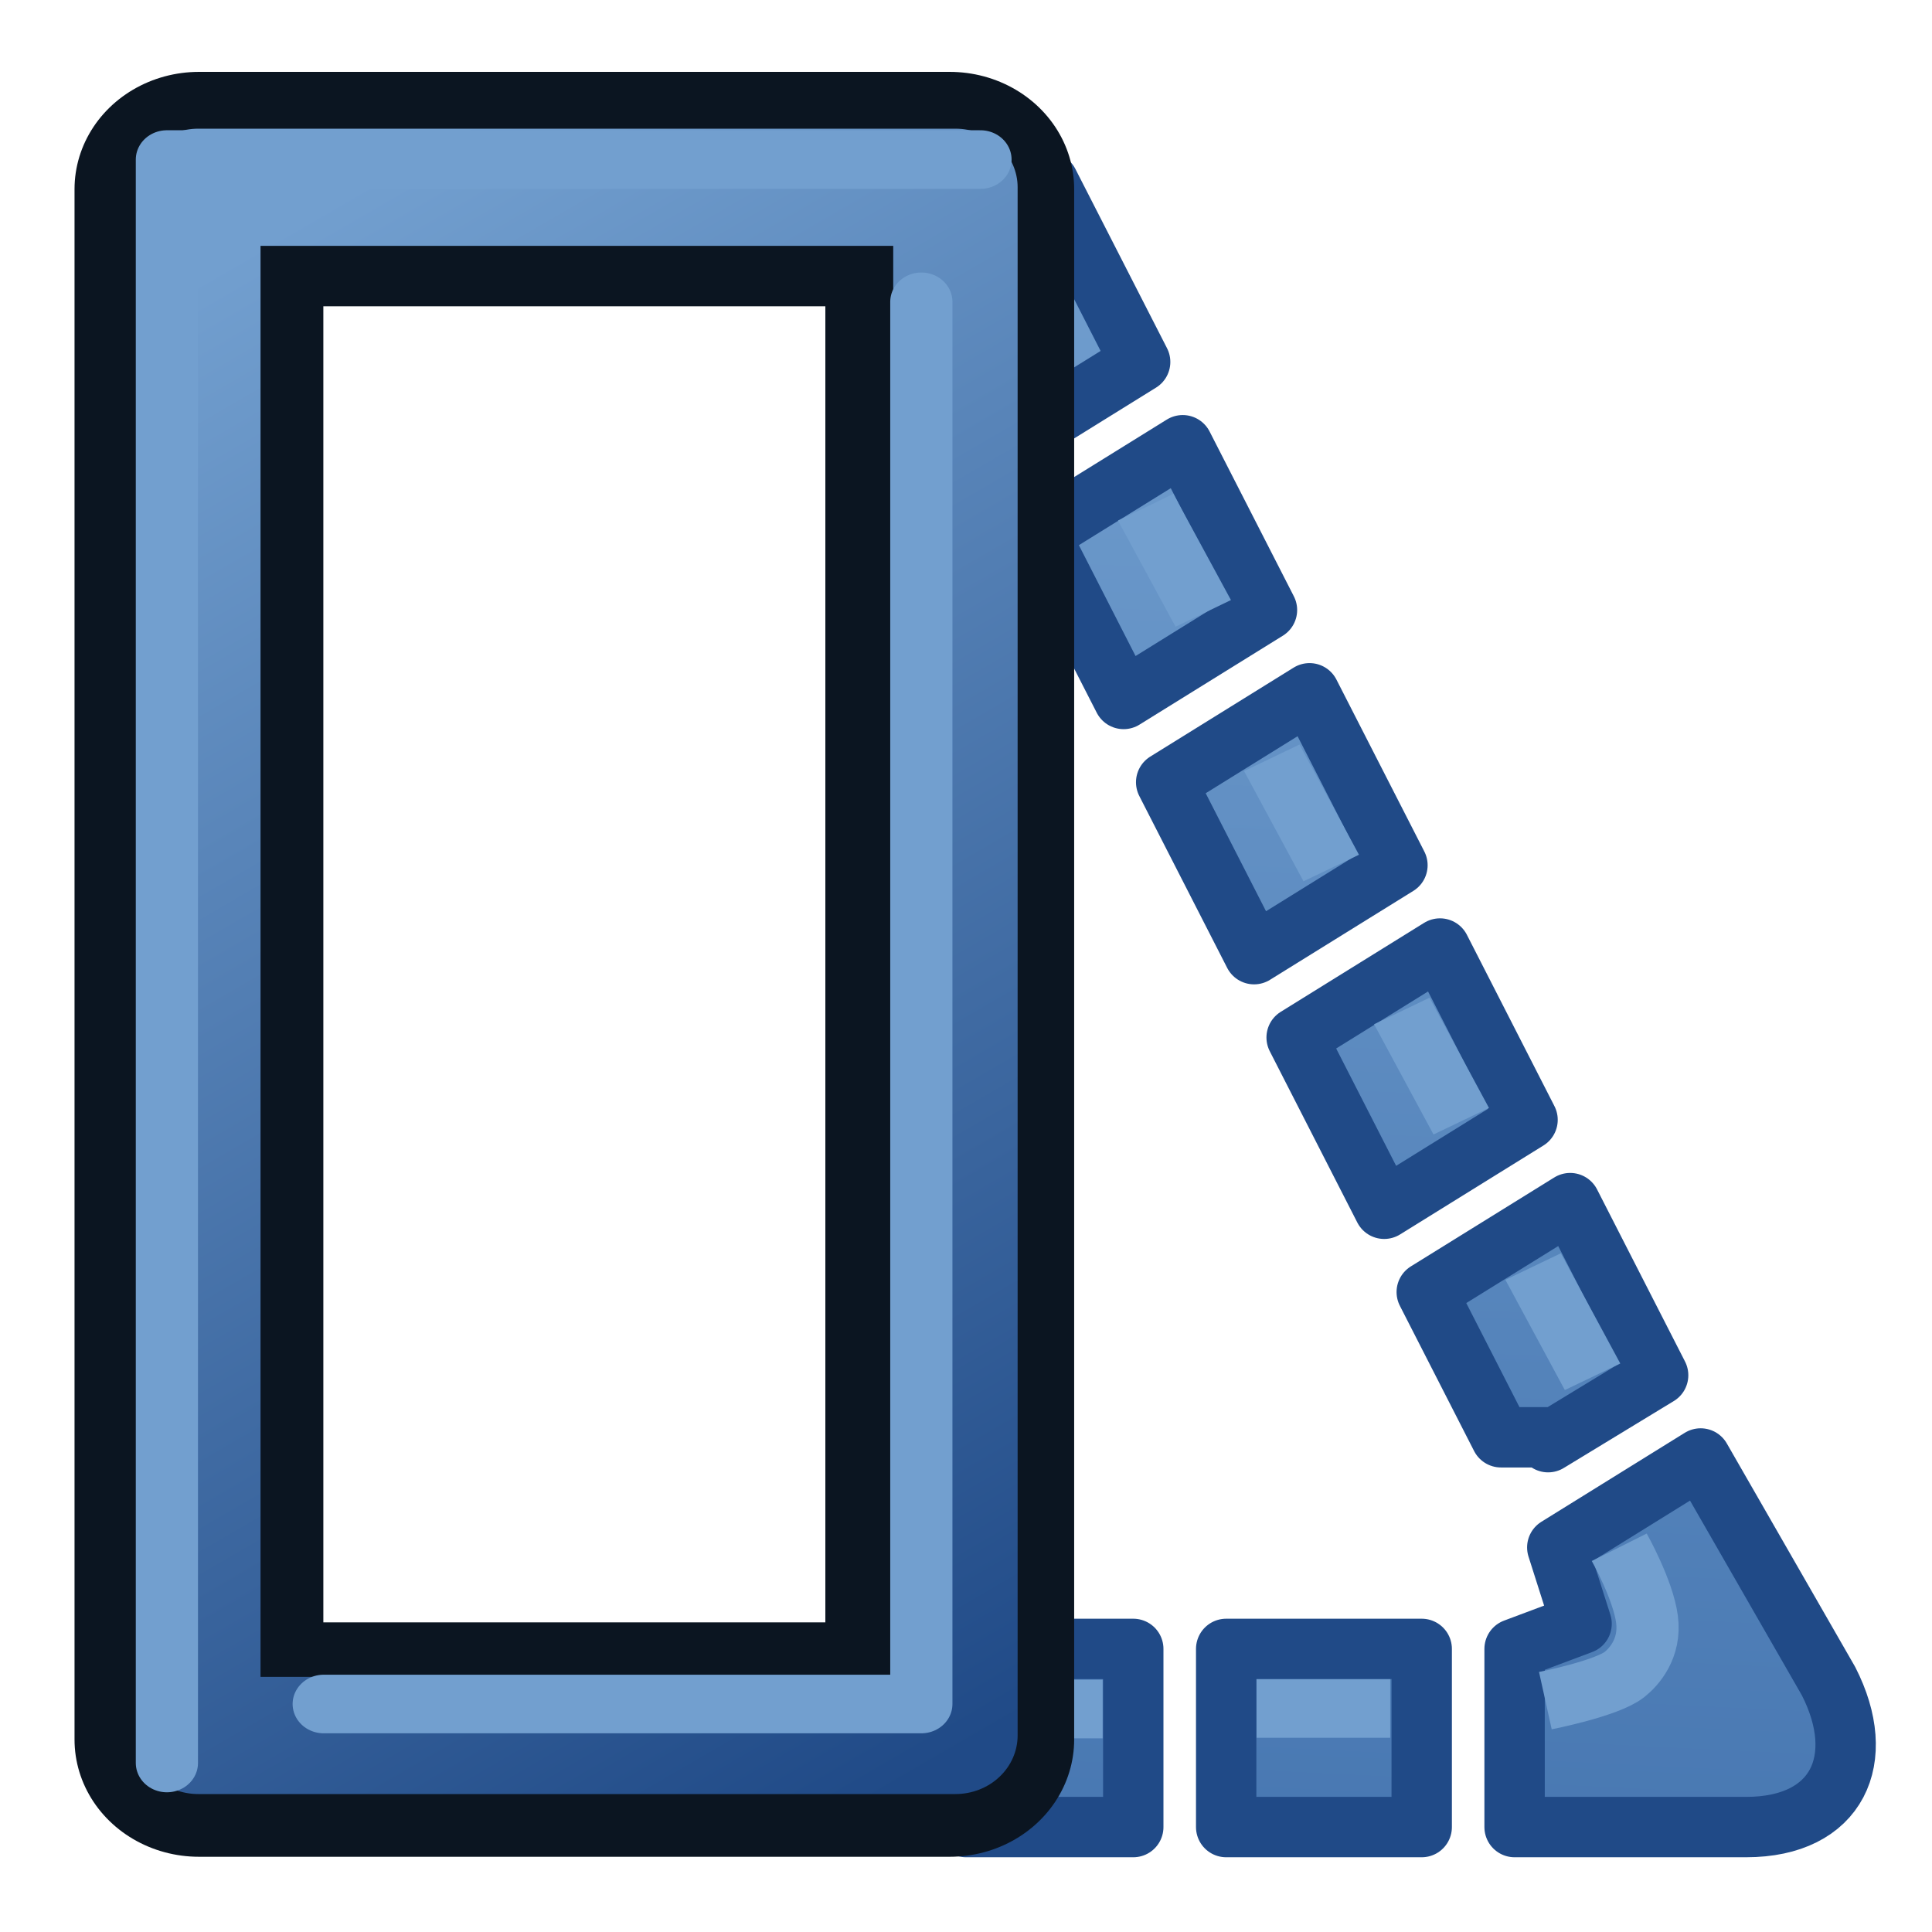
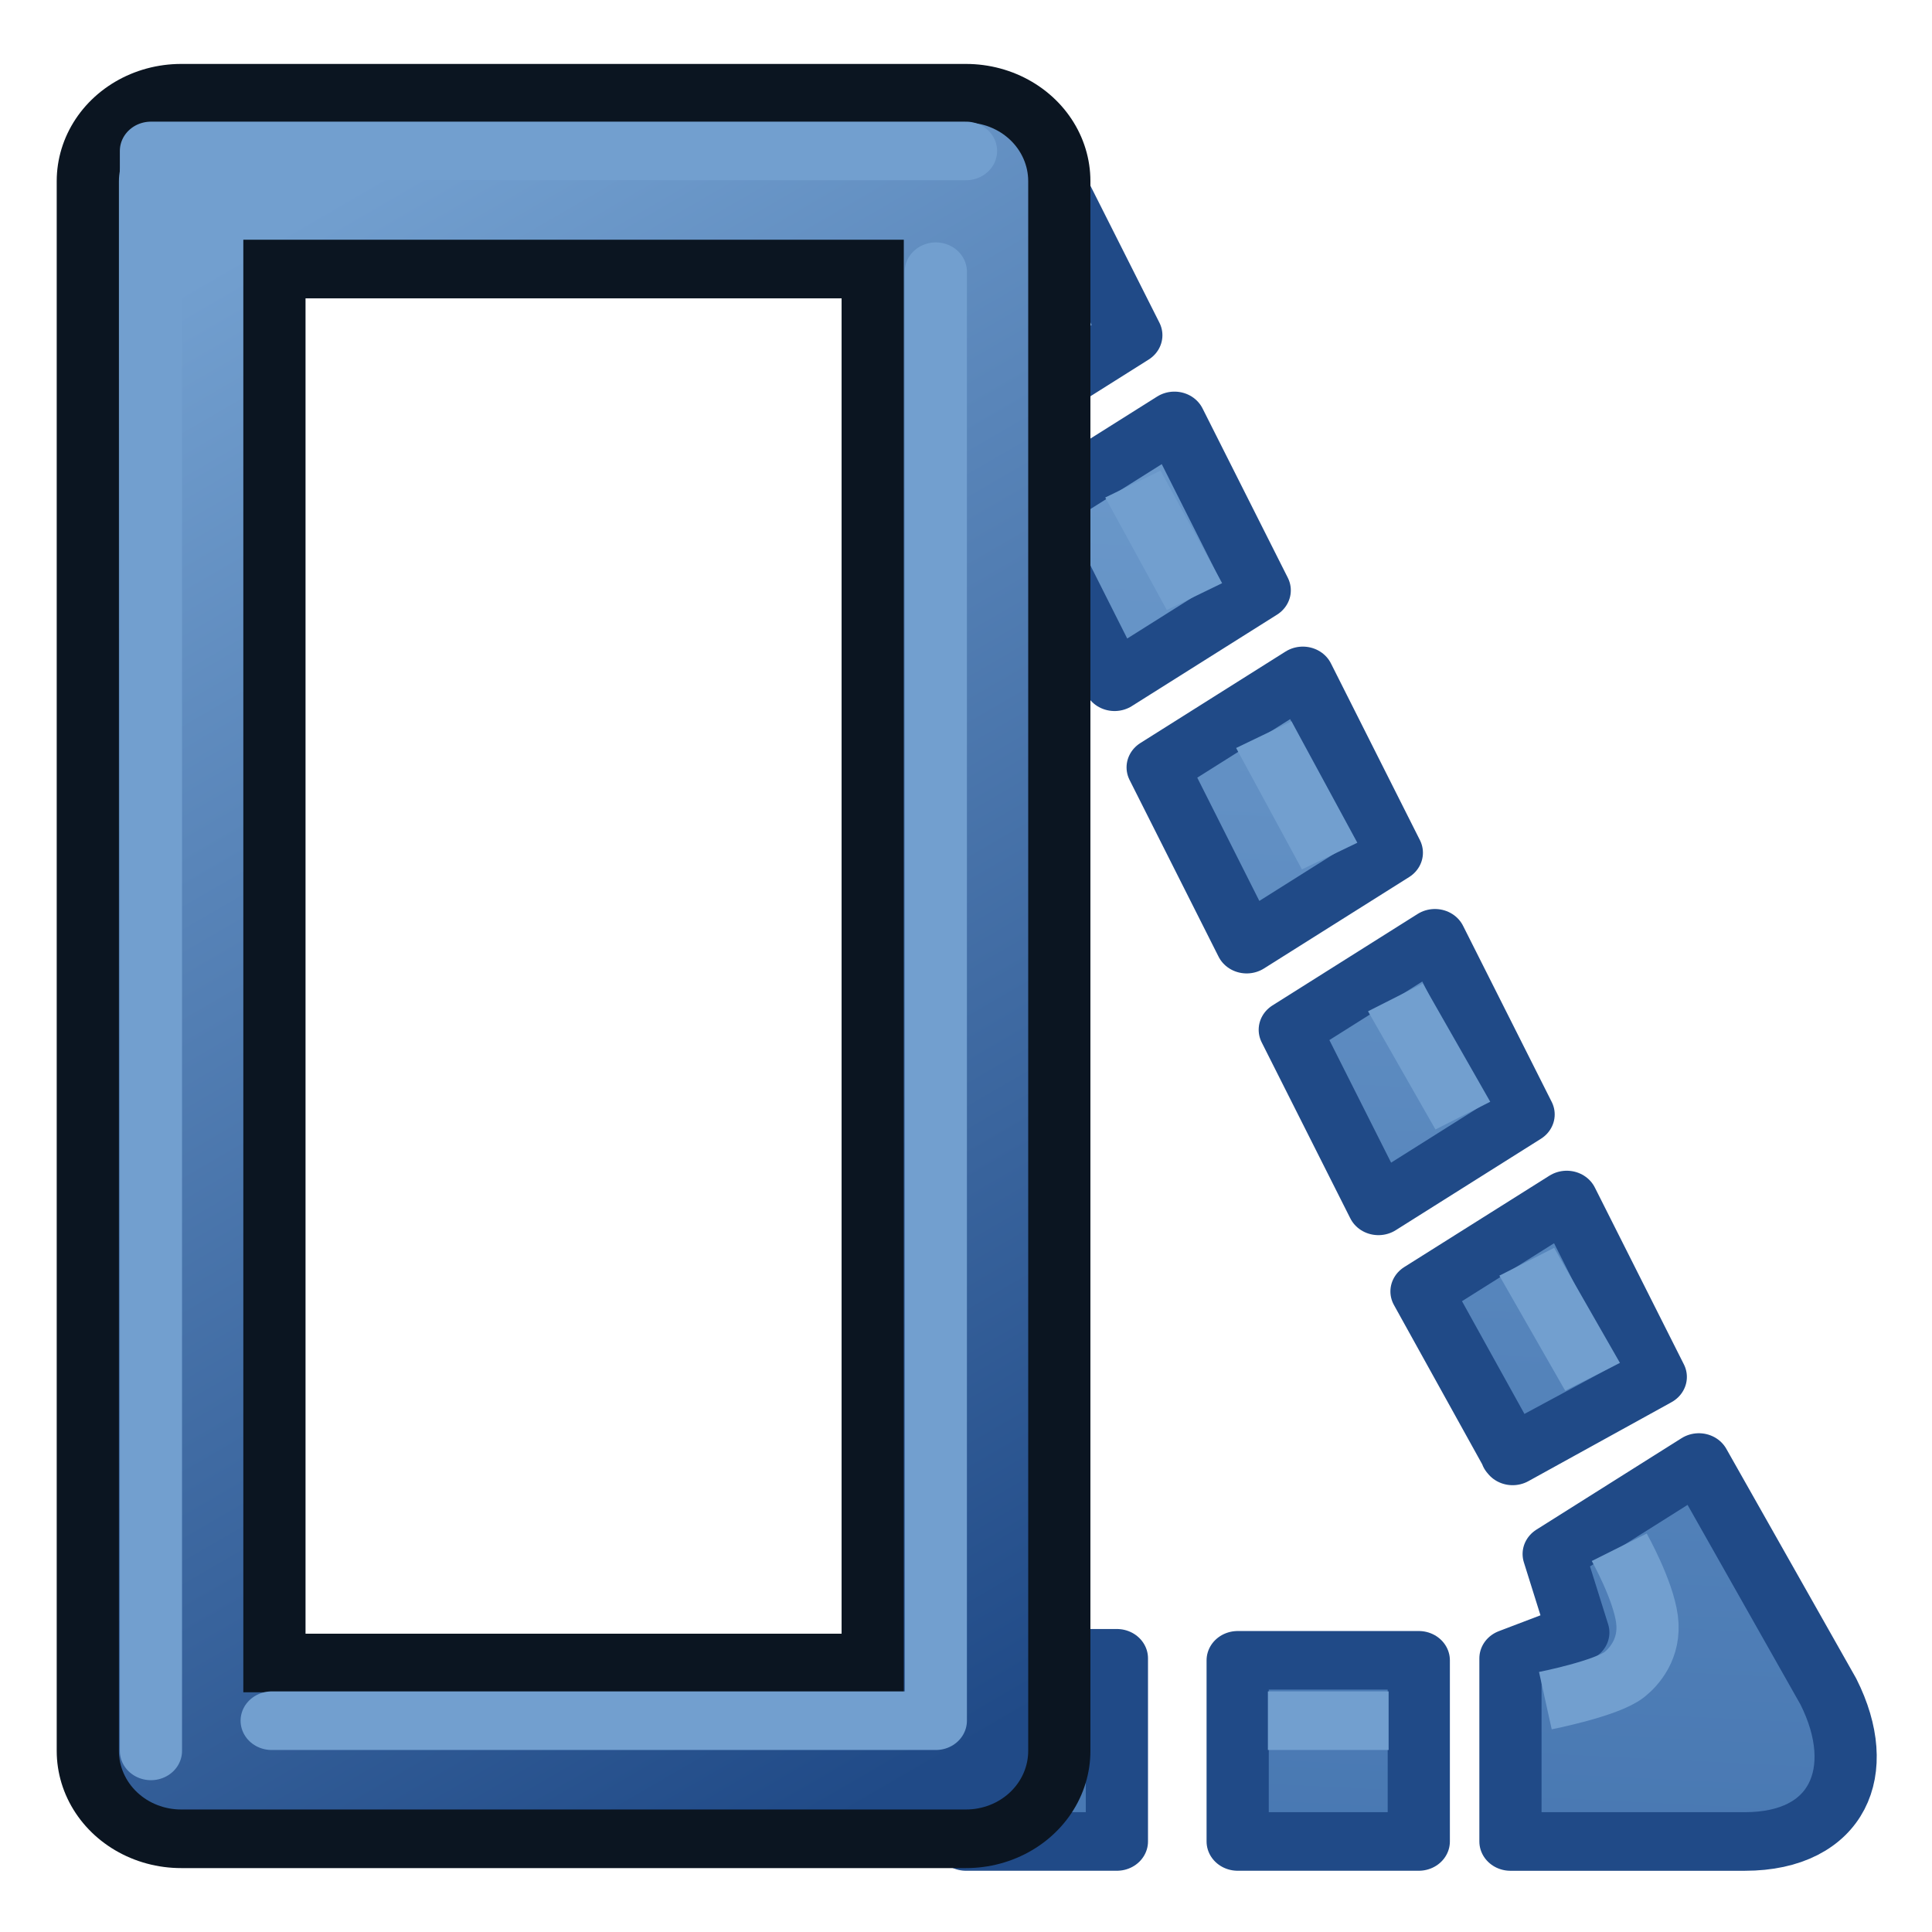
<svg xmlns="http://www.w3.org/2000/svg" xmlns:xlink="http://www.w3.org/1999/xlink" width="64px" height="64px" id="svg2766" version="1.1">
  <defs id="defs2768">
    <linearGradient id="linearGradient3856">
      <stop style="stop-color:#3465a4;stop-opacity:1" offset="0" id="stop3858" />
      <stop style="stop-color:#729fcf;stop-opacity:1" offset="1" id="stop3860" />
    </linearGradient>
    <linearGradient id="linearGradient3824">
      <stop style="stop-color:#729fcf;stop-opacity:1" offset="0" id="stop3826" />
      <stop style="stop-color:#204a87;stop-opacity:1" offset="1" id="stop3828" />
    </linearGradient>
    <linearGradient id="linearGradient3787">
      <stop id="stop3789" offset="0" style="stop-color:#0619c0;stop-opacity:1;" />
      <stop id="stop3791" offset="1" style="stop-color:#379cfb;stop-opacity:1;" />
    </linearGradient>
    <linearGradient id="linearGradient3864">
      <stop id="stop3866" offset="0" style="stop-color:#0619c0;stop-opacity:1;" />
      <stop id="stop3868" offset="1" style="stop-color:#379cfb;stop-opacity:1;" />
    </linearGradient>
    <linearGradient gradientTransform="matrix(0,-1.45,1.470588,0,-15.05882,91.45)" y2="36.08" x2="21.69" y1="29.28" x1="56.172" gradientUnits="userSpaceOnUse" id="linearGradient3036" xlink:href="#linearGradient3895" />
    <linearGradient id="linearGradient3895">
      <stop style="stop-color:#729fcf;stop-opacity:1;" offset="0" id="stop3897" />
      <stop style="stop-color:#204a87;stop-opacity:1;" offset="1" id="stop3899" />
    </linearGradient>
    <linearGradient xlink:href="#linearGradient3824" id="linearGradient3830-3" x1="591.591" y1="103.195" x2="599.127" y2="128.195" gradientUnits="userSpaceOnUse" gradientTransform="matrix(1.140011,0,0,2.331185,-82.17909,-167.4987)" />
    <linearGradient xlink:href="#linearGradient3856" id="linearGradient3862-9" x1="613.258" y1="135.195" x2="595.359" y2="68.195" gradientUnits="userSpaceOnUse" gradientTransform="matrix(1.061493,0,0,1,-614.9391,-71.224)" />
-     <linearGradient xlink:href="#linearGradient3856" id="linearGradient4383" x1="48" y1="88" x2="52" y2="6" gradientUnits="userSpaceOnUse" />
+     <linearGradient xlink:href="#linearGradient3856" id="linearGradient4383" x1="48" y1="88" x2="52" y2="6" gradientUnits="userSpaceOnUse" gradientTransform="matrix(0.9538516,0,0,1.028013,576.7393,67.97491)" />
  </defs>
  <g id="layer1">
    <g id="g3518" transform="matrix(1.061493,0,0,1,-612.9694,-69.1946)">
-       <path style="color:#000000;font-style:normal;font-variant:normal;font-weight:normal;font-stretch:normal;font-size:medium;line-height:normal;font-family:sans-serif;text-indent:0;text-align:start;text-decoration:none;text-decoration-line:none;text-decoration-style:solid;text-decoration-color:#000000;letter-spacing:normal;word-spacing:normal;text-transform:none;direction:ltr;block-progression:tb;writing-mode:lr-tb;baseline-shift:baseline;text-anchor:start;white-space:normal;clip-rule:nonzero;display:inline;overflow:visible;visibility:visible;opacity:1;isolation:auto;mix-blend-mode:normal;color-interpolation:sRGB;color-interpolation-filters:linearRGB;solid-color:#000000;solid-opacity:1;fill:url(#linearGradient4383);fill-opacity:1;fill-rule:nonzero;stroke:#204a87;stroke-width:2;stroke-linecap:butt;stroke-linejoin:round;stroke-miterlimit:4;stroke-dasharray:none;stroke-dashoffset:0;stroke-opacity:1;marker:none;color-rendering:auto;image-rendering:auto;shape-rendering:auto;text-rendering:auto;enable-background:accumulate" d="m 34.732,6.05 -5.335,1.801 3.623,7.086 4.749,-2.947 z m 4.447,8.699 -4.749,2.946 2.791,5.459 4.749,-2.946 z m 4.201,8.217 -4.749,2.947 2.912,5.695 4.749,-2.946 z m 4.322,8.455 -4.749,2.947 2.9,5.674 4.749,-2.946 z m 4.312,8.434 -4.751,2.946 2.459,4.811 1.561,0 0,0.162 3.645,-2.217 z m 4.322,8.459 -4.749,2.947 0.805,2.529 -2.219,0.832 0,5.902 7.668,0 c 3.038,-4.1e-5 4.051,-2.255 2.732,-4.833 z M 32,54.622 l 0,5.902 5.541,0 0,-5.902 z m 8.619,0 0,5.902 6.477,0 0,-5.902 z" transform="matrix(0.9420692,0,0,1,577.4596,69.1946)" id="path4267" />
-       <path style="fill:none;stroke:#729fcf;stroke-width:1.941;stroke-linecap:butt;stroke-linejoin:round;stroke-opacity:1" d="m 616.674,125.79 4.171,0" id="path3834" />
-       <path style="fill:none;stroke:#729fcf;stroke-width:1.941;stroke-linecap:butt;stroke-linejoin:round;stroke-opacity:1" d="m 607.699,125.808 4.171,0" id="path3834-6" />
-       <path style="fill:none;stroke:#0b1521;stroke-width:7.765;stroke-linecap:round;stroke-linejoin:round;stroke-miterlimit:4;stroke-dasharray:none;stroke-opacity:1" d="m 583.668,75.458 0,51.362 23.431,0 0,-51.362 z" id="path3018-5" />
-       <path style="fill:none;stroke:url(#linearGradient3830-3);stroke-width:3.882;stroke-linecap:round;stroke-linejoin:round;stroke-miterlimit:4;stroke-dasharray:none;stroke-opacity:1" d="m 583.649,75.398 0,46.475 0,4.811 23.627,0 0,-51.286 z" id="path3018-1-3" />
-       <path style="fill:none;stroke:#729fcf;stroke-width:1.941;stroke-linecap:round;stroke-linejoin:round;stroke-miterlimit:4;stroke-dasharray:none;stroke-opacity:1" d="m 587.562,125.642 18.65,0 0,-46.45 m 1.846,-4.712 -25.39,0 0,53.116" id="path3018-1-7-5" />
-       <path style="fill:none;stroke:#729fcf;stroke-width:1.941;stroke-linecap:butt;stroke-linejoin:round;stroke-opacity:1" d="m 625.304,111.151 1.855,3.651" id="path3834-2" />
-       <path style="fill:none;stroke:#729fcf;stroke-width:1.941;stroke-linecap:butt;stroke-linejoin:round;stroke-opacity:1" d="m 621.206,102.685 1.855,3.651" id="path3834-2-6" />
-       <path style="fill:none;stroke:#729fcf;stroke-width:1.941;stroke-linecap:butt;stroke-linejoin:round;stroke-opacity:1" d="m 617.149,94.298 1.855,3.651" id="path3834-2-1" />
-       <path style="fill:none;stroke:#729fcf;stroke-width:1.941;stroke-linecap:butt;stroke-linejoin:round;stroke-opacity:1" d="m 613.213,85.997 1.797,3.517" id="path3834-2-8" />
+       <path style="font-size:medium;font-style:normal;font-variant:normal;font-weight:normal;font-stretch:normal;text-indent:0;text-align:start;text-decoration:none;line-height:normal;letter-spacing:normal;word-spacing:normal;text-transform:none;direction:ltr;block-progression:tb;writing-mode:lr-tb;text-anchor:start;baseline-shift:baseline;color:#000000;fill:url(#linearGradient4383);fill-opacity:1;fill-rule:nonzero;stroke:#204a87;stroke-width:1.941;stroke-linecap:butt;stroke-linejoin:round;stroke-miterlimit:4;stroke-opacity:1;stroke-dasharray:none;stroke-dashoffset:0;marker:none;visibility:visible;display:inline;overflow:visible;enable-background:accumulate;font-family:sans-serif" d="m 609.868,74.195 -5.089,1.851 3.456,7.284 4.53,-3.03 z m 4.242,8.943 -4.53,3.028 2.662,5.612 4.53,-3.028 z m 4.007,8.447 -4.53,3.03 2.778,5.855 4.53,-3.028 z m 4.123,8.692 -4.53,3.03 2.767,5.833 4.53,-3.028 z m 4.113,8.67 -4.532,3.028 2.844,5.448 4.43,-2.594 -4.464,2.551 4.501,-2.573 z m 4.123,8.696 -4.53,3.03 0.768,2.6 -2.117,0.856 0,6.067 7.314,0 c 2.897,-4e-5 3.864,-2.318 2.606,-4.968 z m -23.214,6.485 0.343,6.067 4.71,0 0,-6.067 z m 8.822,0.067 0,6 5.652,5e-5 3e-5,-6 z" id="path4267" />
+       <path style="fill:none;stroke:#729fcf;stroke-width:1.941;stroke-linecap:butt;stroke-linejoin:round;stroke-opacity:1" d="m 617.027,126.195 3.768,0" id="path3834" />
+       <path style="fill:none;stroke:#729fcf;stroke-width:1.941;stroke-linecap:butt;stroke-linejoin:round;stroke-opacity:1" d="m 607.608,126.191 3.809,0" id="path3834-6" />
+       <path style="fill:none;stroke:#0b1521;stroke-width:7.765;stroke-linecap:round;stroke-linejoin:round;stroke-miterlimit:4;stroke-opacity:1;stroke-dasharray:none" d="m 583.112,75.195 0,52 24.494,0 0,-52 z" id="path3018-5" />
+       <path style="fill:none;stroke:url(#linearGradient3830-3);stroke-width:3.882;stroke-linecap:round;stroke-linejoin:round;stroke-miterlimit:4;stroke-opacity:1;stroke-dasharray:none" d="m 583.112,75.195 0,46 0,6 24.494,0 0,-52 z" id="path3018-1-3" />
+       <path style="fill:none;stroke:#729fcf;stroke-width:1.941;stroke-linecap:round;stroke-linejoin:round;stroke-miterlimit:4;stroke-opacity:1;stroke-dasharray:none" d="m 585.938,126.195 20.726,0 0,-48 m 0.942,-4 -25.436,0 0,53" id="path3018-1-7-5" />
+       <path style="fill:none;stroke:#729fcf;stroke-width:1.941;stroke-linecap:butt;stroke-linejoin:round;stroke-opacity:1" d="m 625.105,110.992 2.054,3.81" id="path3834-2" />
+       <path style="fill:none;stroke:#729fcf;stroke-width:1.941;stroke-linecap:butt;stroke-linejoin:round;stroke-opacity:1" d="m 621.007,102.235 2.104,3.916" id="path3834-2-6" />
+       <path style="fill:none;stroke:#729fcf;stroke-width:1.941;stroke-linecap:butt;stroke-linejoin:round;stroke-opacity:1" d="m 616.9,93.531 2.054,4.022" id="path3834-2-1" />
+       <path style="fill:none;stroke:#729fcf;stroke-width:1.941;stroke-linecap:butt;stroke-linejoin:round;stroke-opacity:1" d="m 612.814,85.23 1.922,3.728" id="path3834-2-8" />
      <path style="fill:none;stroke:#729fcf;stroke-width:1.941;stroke-linecap:butt;stroke-linejoin:round;stroke-opacity:1" d="m 625.686,125.53 c 0,0 1.918,-0.4 2.47,-0.866 0.276,-0.233 0.824,-0.845 0.702,-1.828 -0.122,-0.983 -0.866,-2.386 -0.866,-2.386" id="path3834-2-7" />
    </g>
  </g>
</svg>
